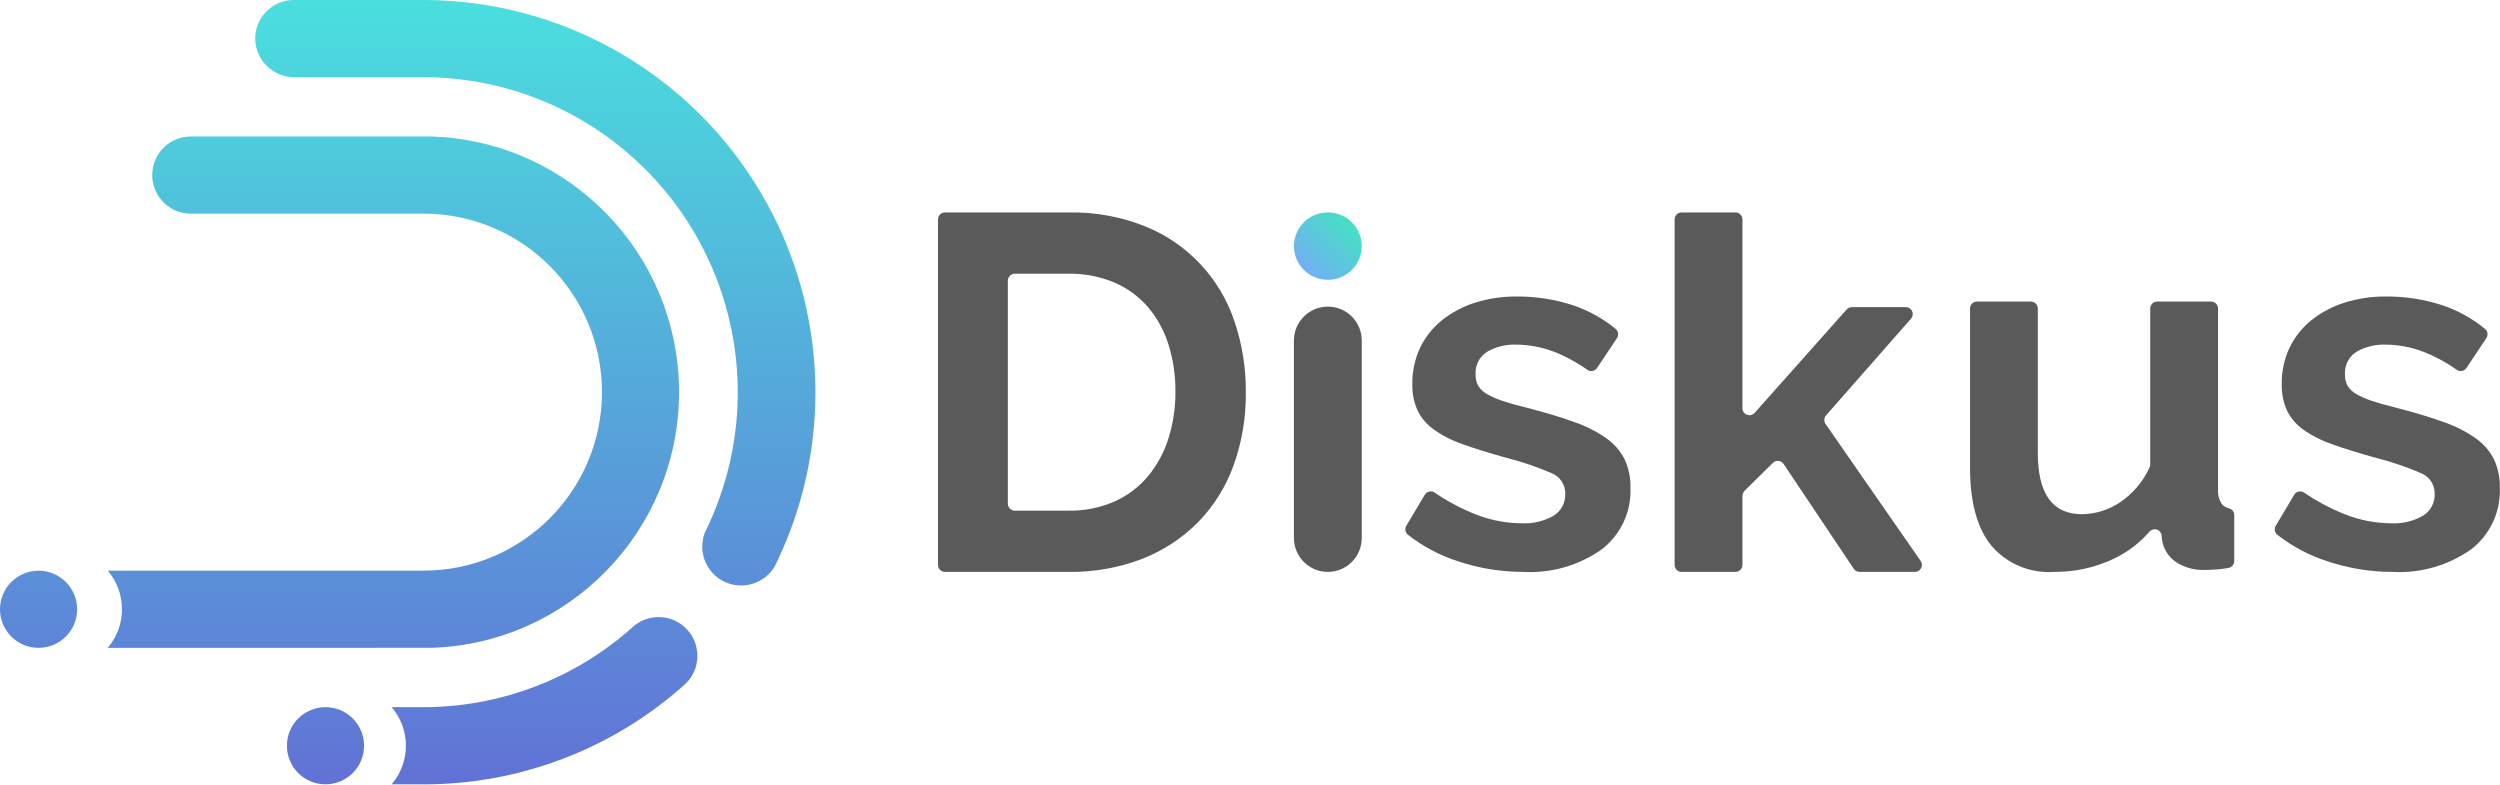
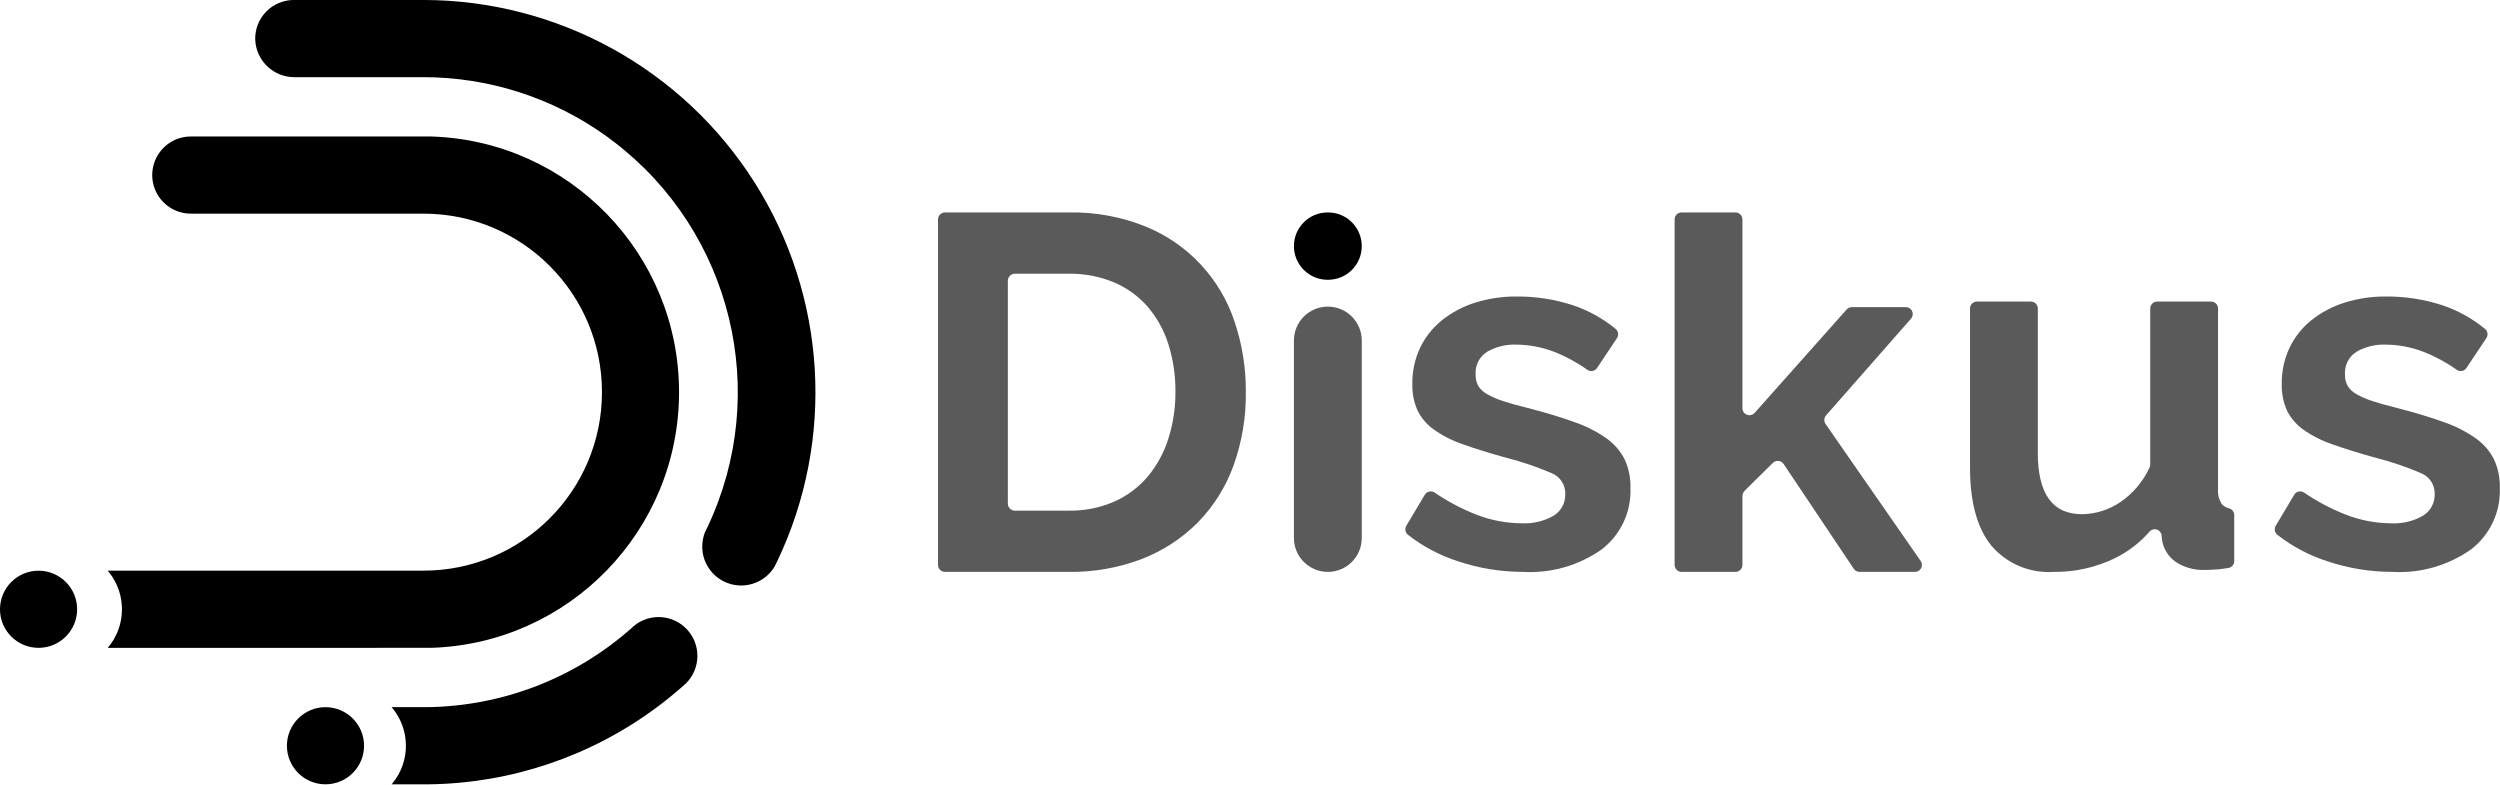
<svg xmlns="http://www.w3.org/2000/svg" width="254.997" height="80" viewBox="0 0 254.997 80">
  <defs>
    <linearGradient id="linear-gradient" x1="1" x2="0" y2="1" gradientUnits="objectBoundingBox">
-       <stop offset="0" stop-color="#3cebb9" />
-       <stop offset="1" stop-color="#7ba5ff" />
+       <stop offset="0" stopColor="#3cebb9" />
+       <stop offset="1" stopColor="#7ba5ff" />
    </linearGradient>
    <linearGradient id="linear-gradient-2" x1="0.5" x2="0.5" y2="1" gradientUnits="objectBoundingBox">
-       <stop offset="0" stop-color="#4adede" />
-       <stop offset="1" stop-color="#6172d6" />
+       <stop offset="0" stopColor="#4adede" />
+       <stop offset="1" stopColor="#6172d6" />
    </linearGradient>
  </defs>
  <g id="Group_253" data-name="Group 253" transform="translate(-10.002 0.001)">
    <g id="Group_251" data-name="Group 251" transform="translate(105.678 21.668)">
      <path id="Path_156" data-name="Path 156" d="M1329.184,474.972V439.727a.709.709,0,0,1,.709-.709h12.614a19.918,19.918,0,0,1,7.875,1.446,15.831,15.831,0,0,1,9.063,9.734,21.863,21.863,0,0,1,1.136,7.1,21.463,21.463,0,0,1-1.265,7.565,16.16,16.16,0,0,1-3.64,5.784,16.4,16.4,0,0,1-5.706,3.718,20.145,20.145,0,0,1-7.462,1.317h-12.614A.709.709,0,0,1,1329.184,474.972ZM1353.4,457.3a15.613,15.613,0,0,0-.723-4.854,10.878,10.878,0,0,0-2.117-3.821,9.44,9.44,0,0,0-3.434-2.479,11.6,11.6,0,0,0-4.622-.878h-5.478a.718.718,0,0,0-.718.718v22.73a.718.718,0,0,0,.718.718h5.478a11.16,11.16,0,0,0,4.673-.93,9.57,9.57,0,0,0,3.408-2.556,11.388,11.388,0,0,0,2.092-3.847A15.431,15.431,0,0,0,1353.4,457.3Z" transform="translate(-1329.184 -439.018)" fill="#5a5a5a" />
      <rect id="Rectangle_173" data-name="Rectangle 173" width="6.92" height="6.868" rx="3.434" transform="translate(36.302 0)" fill="url(#linear-gradient)" />
      <rect id="Rectangle_174" data-name="Rectangle 174" width="6.92" height="27.059" rx="3.46" transform="translate(36.302 9.605)" fill="#5a5a5a" />
      <path id="Path_157" data-name="Path 157" d="M1673.437,526.856a20.933,20.933,0,0,1-6.661-1.084,16.5,16.5,0,0,1-5.1-2.7.709.709,0,0,1-.166-.918l1.884-3.165a.71.71,0,0,1,1.007-.224,21.4,21.4,0,0,0,4.209,2.233,12.935,12.935,0,0,0,4.673.9,5.909,5.909,0,0,0,3.253-.775,2.5,2.5,0,0,0,1.188-2.22,2.219,2.219,0,0,0-1.394-2.117,30.261,30.261,0,0,0-4.544-1.549q-2.633-.722-4.493-1.394a11.506,11.506,0,0,1-3-1.523,5.2,5.2,0,0,1-1.652-1.962,6.26,6.26,0,0,1-.517-2.659,8.418,8.418,0,0,1,.8-3.718,8.1,8.1,0,0,1,2.246-2.814,10.4,10.4,0,0,1,3.382-1.781,13.74,13.74,0,0,1,4.209-.62,18.108,18.108,0,0,1,5.706.878,13.777,13.777,0,0,1,4.39,2.425.709.709,0,0,1,.139.942l-2.032,3.048a.705.705,0,0,1-.993.183,15.467,15.467,0,0,0-3.414-1.846,10.95,10.95,0,0,0-3.847-.723,5.569,5.569,0,0,0-2.943.723,2.515,2.515,0,0,0-1.188,2.324,2.245,2.245,0,0,0,.284,1.188,2.492,2.492,0,0,0,.9.826,8.765,8.765,0,0,0,1.627.7q1.007.337,2.5.7,2.788.724,4.777,1.446a13.043,13.043,0,0,1,3.253,1.652,5.9,5.9,0,0,1,1.859,2.143,6.592,6.592,0,0,1,.594,2.918,7.529,7.529,0,0,1-2.943,6.274A12.681,12.681,0,0,1,1673.437,526.856Z" transform="translate(-1613.743 -490.192)" fill="#5a5a5a" />
      <path id="Path_158" data-name="Path 158" d="M1871.132,475.365l-7.157-10.689a.716.716,0,0,0-1.1-.111l-2.847,2.807a.857.857,0,0,0-.255.61v6.988a.709.709,0,0,1-.709.709h-5.5a.709.709,0,0,1-.709-.709V439.725a.709.709,0,0,1,.709-.709h5.5a.709.709,0,0,1,.709.709v19.259a.714.714,0,0,0,1.247.474l9.386-10.548a.708.708,0,0,1,.53-.238h5.5a.709.709,0,0,1,.533,1.177l-8.666,9.866a.716.716,0,0,0-.05.88l9.7,13.97a.709.709,0,0,1-.582,1.114h-5.65A.709.709,0,0,1,1871.132,475.365Z" transform="translate(-1777.723 -439.016)" fill="#5a5a5a" />
      <path id="Path_159" data-name="Path 159" d="M2291.527,526.856a20.934,20.934,0,0,1-6.662-1.084,16.507,16.507,0,0,1-5.1-2.7.709.709,0,0,1-.166-.918l1.884-3.165a.71.71,0,0,1,1.006-.224,21.4,21.4,0,0,0,4.209,2.233,12.935,12.935,0,0,0,4.673.9,5.907,5.907,0,0,0,3.253-.775,2.5,2.5,0,0,0,1.188-2.22,2.219,2.219,0,0,0-1.394-2.117,30.263,30.263,0,0,0-4.544-1.549q-2.634-.722-4.493-1.394a11.506,11.506,0,0,1-3-1.523,5.2,5.2,0,0,1-1.652-1.962,6.257,6.257,0,0,1-.517-2.659,8.418,8.418,0,0,1,.8-3.718,8.1,8.1,0,0,1,2.246-2.814,10.394,10.394,0,0,1,3.382-1.781,13.74,13.74,0,0,1,4.208-.62,18.109,18.109,0,0,1,5.706.878,13.777,13.777,0,0,1,4.389,2.425.709.709,0,0,1,.139.942l-2.032,3.048a.705.705,0,0,1-.993.183,15.466,15.466,0,0,0-3.415-1.846,10.949,10.949,0,0,0-3.847-.723,5.569,5.569,0,0,0-2.943.723,2.515,2.515,0,0,0-1.188,2.324,2.243,2.243,0,0,0,.284,1.188,2.49,2.49,0,0,0,.9.826,8.769,8.769,0,0,0,1.626.7q1.007.337,2.5.7,2.788.724,4.776,1.446a13.046,13.046,0,0,1,3.253,1.652,5.891,5.891,0,0,1,1.859,2.143,6.589,6.589,0,0,1,.594,2.918,7.528,7.528,0,0,1-2.943,6.274A12.679,12.679,0,0,1,2291.527,526.856Z" transform="translate(-2143.153 -490.192)" fill="#5a5a5a" />
      <path id="Path_160" data-name="Path 160" d="M2071.385,529.943a7.683,7.683,0,0,1-6.352-2.685q-2.169-2.684-2.169-7.952v-16.23a.707.707,0,0,1,.708-.707h5.5a.707.707,0,0,1,.707.707v14.733q0,6.249,4.493,6.248a7.106,7.106,0,0,0,3.9-1.214,8.629,8.629,0,0,0,3-3.542.711.711,0,0,0,.073-.316V503.076a.707.707,0,0,1,.708-.707h5.5a.708.708,0,0,1,.708.707v18.4a2.431,2.431,0,0,0,.387,1.549,1.383,1.383,0,0,0,.734.436.7.7,0,0,1,.531.67v4.709a.708.708,0,0,1-.587.7q-.654.112-1.143.149-.7.051-1.265.052a4.984,4.984,0,0,1-3.021-.852,3.353,3.353,0,0,1-1.368-2.349l-.021-.29a.706.706,0,0,0-1.231-.422,11.288,11.288,0,0,1-3.55,2.726A13.984,13.984,0,0,1,2071.385,529.943Z" transform="translate(-1957.6 -493.279)" fill="#5a5a5a" />
    </g>
    <g id="Group_252" data-name="Group 252" transform="translate(10)">
      <path id="Union_4" data-name="Union 4" d="M19417.447,18902c.035-.039.068-.078.1-.117a6.04,6.04,0,0,0-.1-7.752h3.59a32.019,32.019,0,0,0,20.889-8.072c.078-.068.152-.137.23-.211h0a3.958,3.958,0,0,1,5.318,5.852h0c-.113.107-.23.205-.342.309-.846.742-1.715,1.449-2.619,2.123a39.8,39.8,0,0,1-23.32,7.869Zm-10.68-3.932a3.934,3.934,0,1,1,3.936,3.932A3.934,3.934,0,0,1,19406.768,18898.07Zm-18.277-9.988c.107-.127.211-.258.309-.391a5.517,5.517,0,0,0,.512-.854c.045-.078.078-.162.117-.244a6.069,6.069,0,0,0-.629-5.988c-.1-.137-.2-.264-.309-.391v-.006h32.205a18.207,18.207,0,1,0,0-36.414h-23.668a3.935,3.935,0,1,1,0-7.869h24.494a26.091,26.091,0,0,1-.049,52.156Zm-10.988-3.936a3.934,3.934,0,1,1,3.932,3.936A3.934,3.934,0,0,1,19377.5,18884.146Zm71.629-6.395a4.022,4.022,0,0,1,.273-1.455c.092-.176.18-.361.268-.547a32.149,32.149,0,0,0-9.543-39.277l-.732-.547a31.979,31.979,0,0,0-18.773-6.051h-13.07a3.992,3.992,0,0,1-4.02-3.824,3.939,3.939,0,0,1,3.938-4.049h13.2a40.022,40.022,0,0,1,36.141,57.178c-.1.205-.2.4-.3.609a3.974,3.974,0,0,1-7.385-2.037Z" transform="translate(-19377.5 -18822.002)" fill="url(#linear-gradient-2)" />
    </g>
  </g>
</svg>
